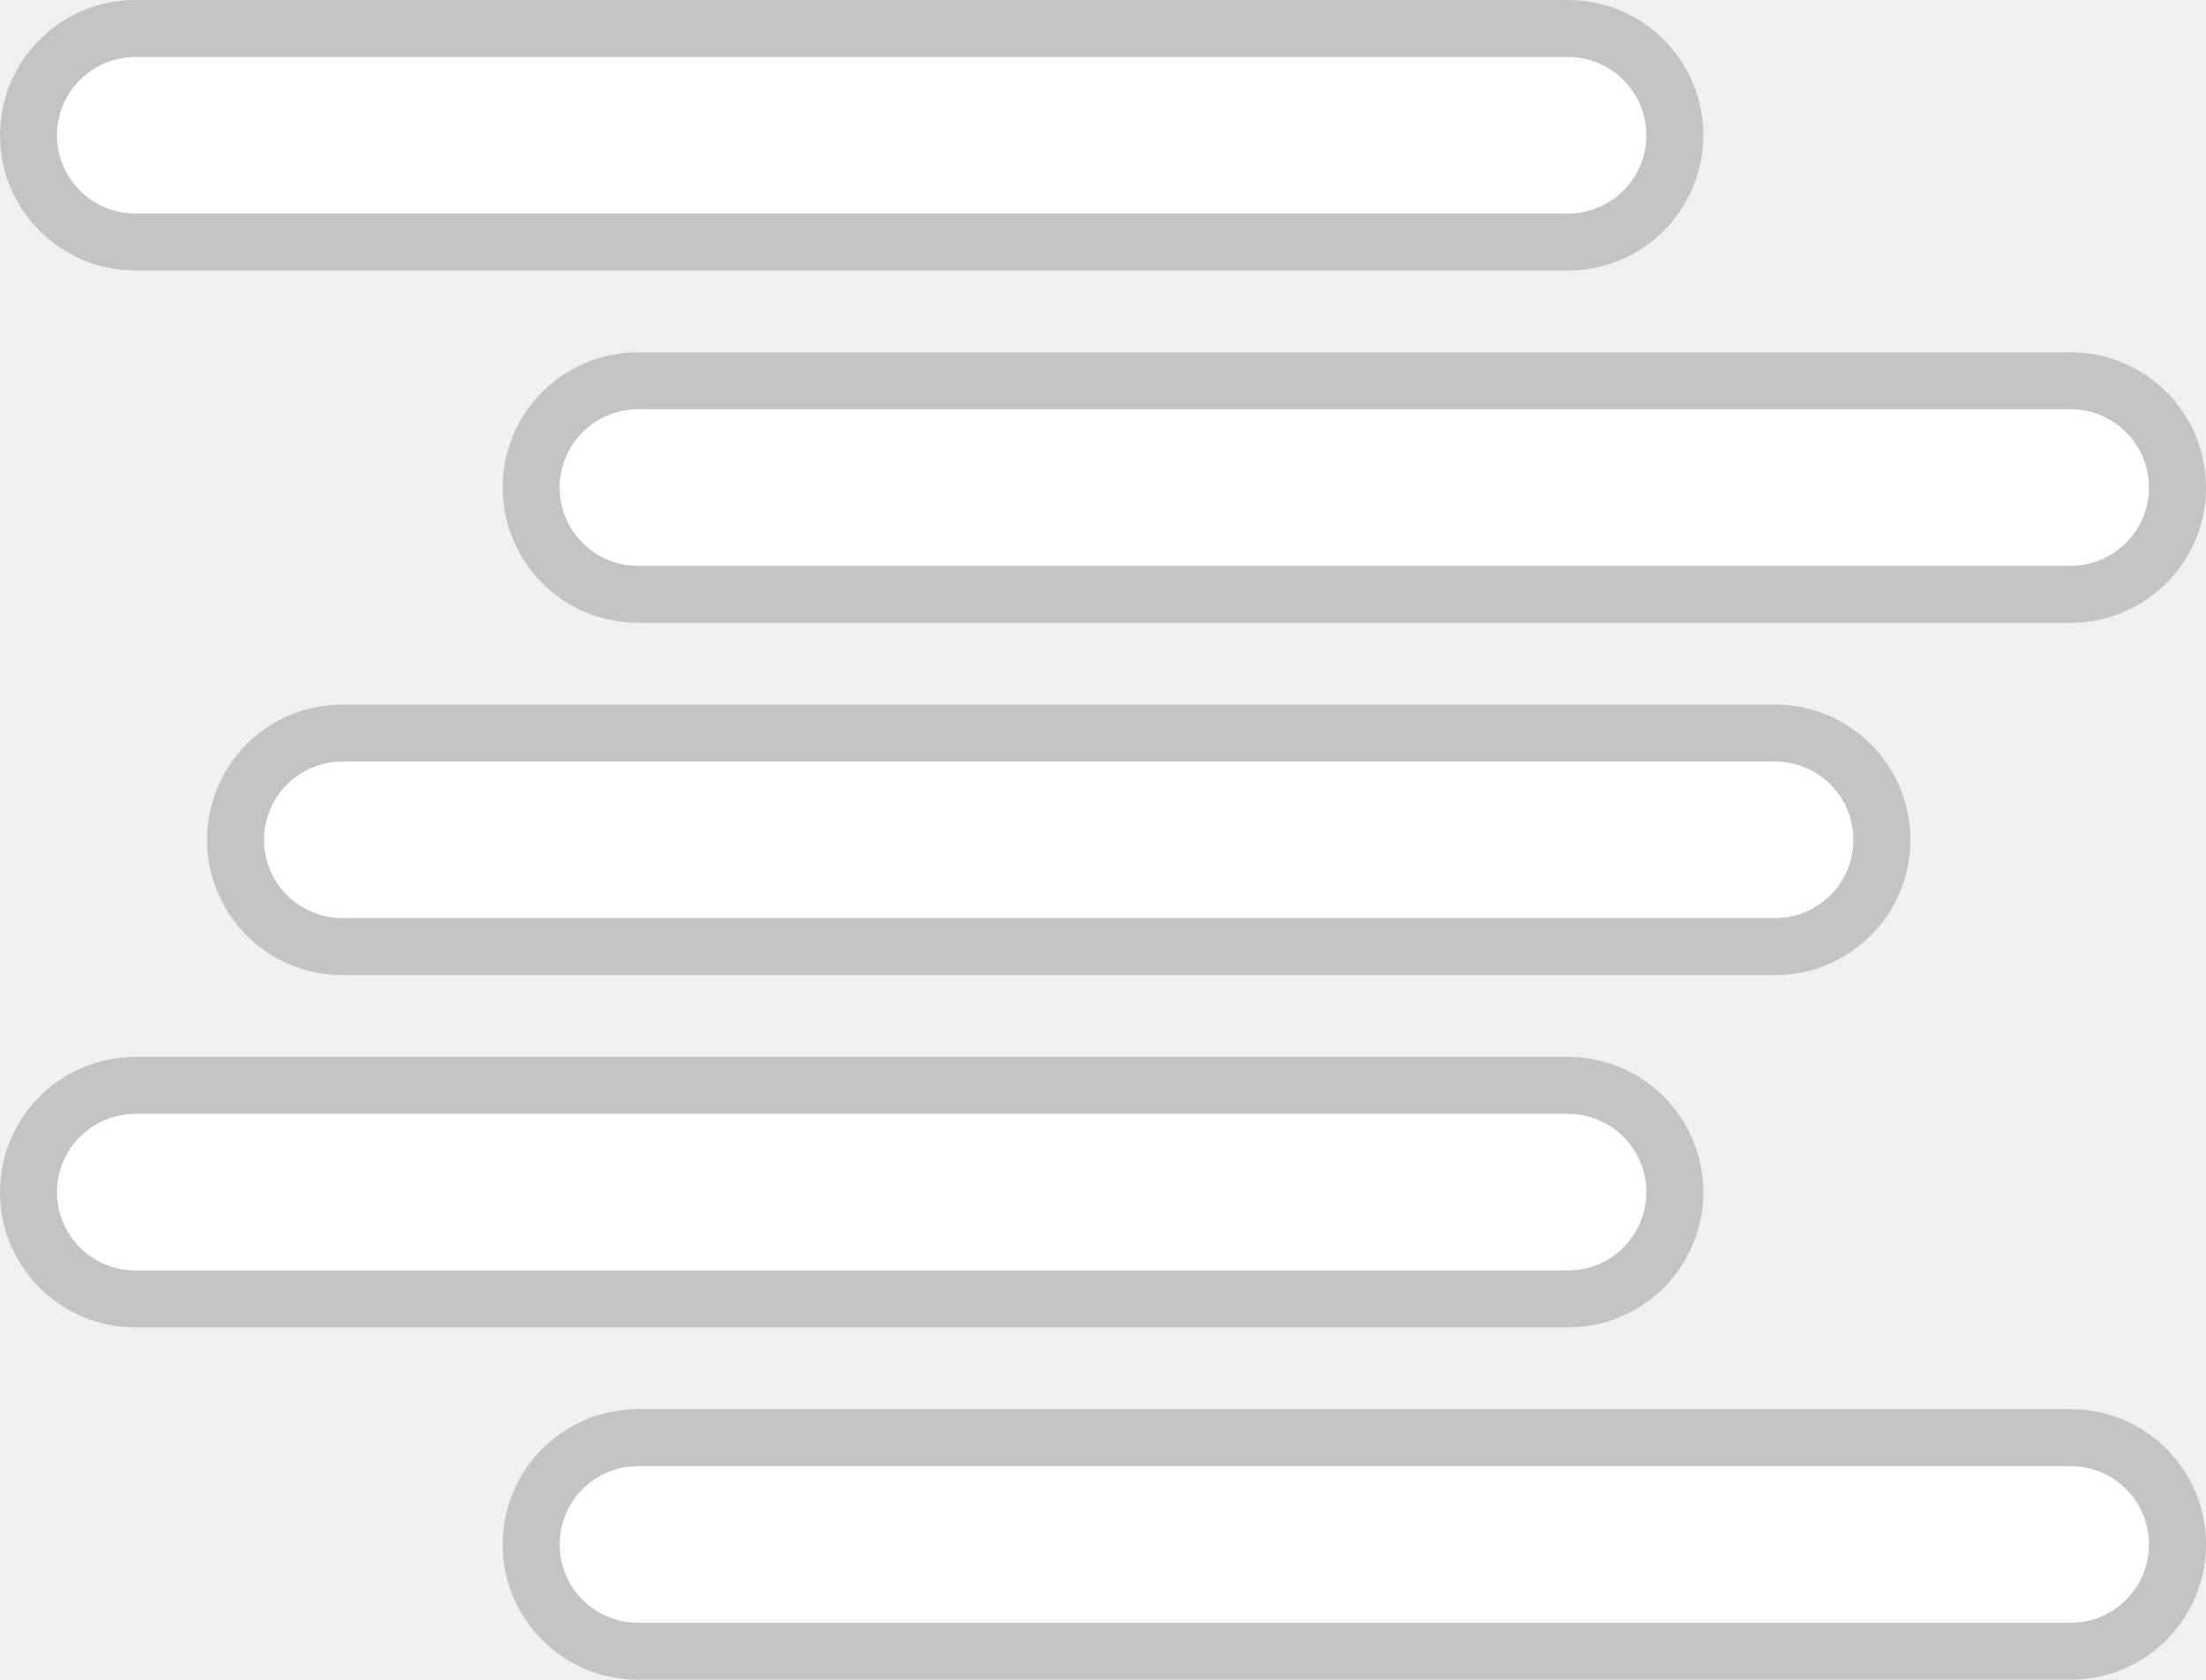
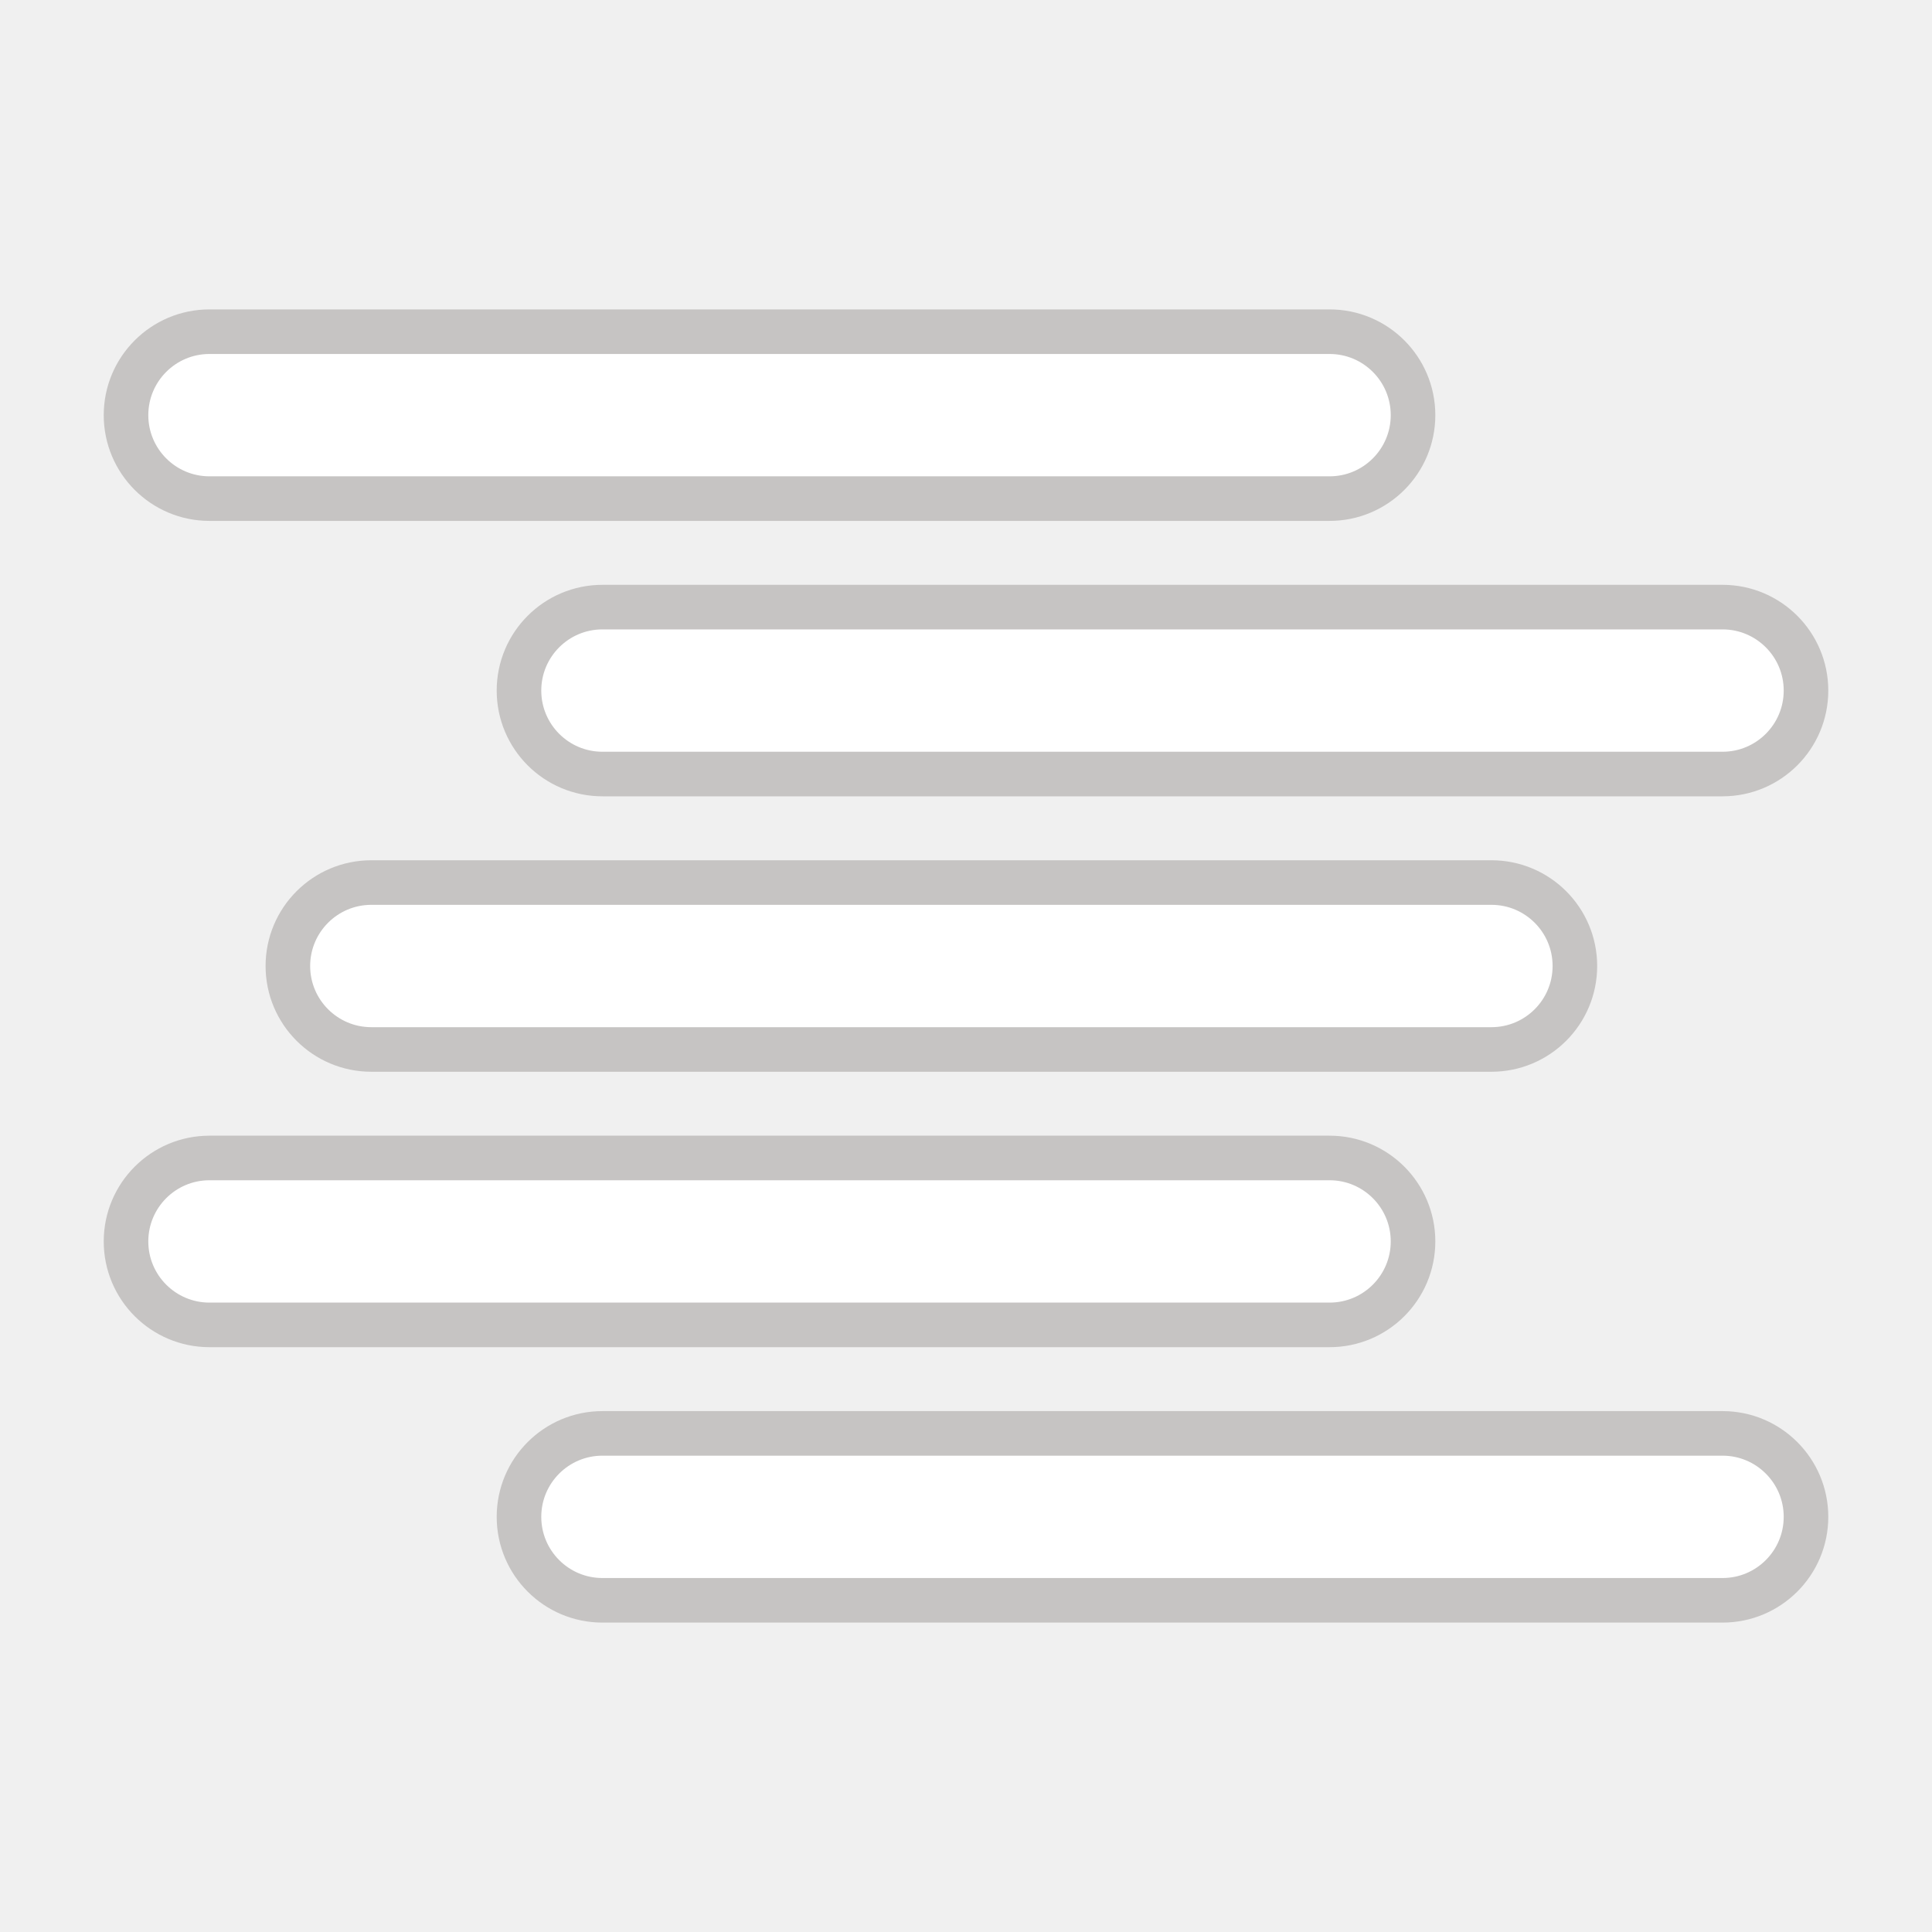
- <svg xmlns="http://www.w3.org/2000/svg" version="1.1" id="Calque_1" x="0px" y="0px" viewBox="0 0 116.064 88.379" enable-background="new 0 0 116.064 88.379" xml:space="preserve">
+ <svg xmlns="http://www.w3.org/2000/svg" version="1.1" id="Calque_1" x="0px" y="0px" viewBox="0 0 130.025 130.025" enable-background="new 0 0 130.025 130.025" xml:space="preserve">
  <g>
-     <path fill="#FFFFFF" stroke="#C6C4C3" stroke-width="3" stroke-miterlimit="10" d="M82.5,12.734H7.117   c-3.102,0-5.617-2.515-5.617-5.617v0C1.5,4.015,4.015,1.5,7.117,1.5H82.5c3.102,0,5.617,2.515,5.617,5.617v0   C88.117,10.219,85.602,12.734,82.5,12.734z" />
-     <path fill="#FFFFFF" stroke="#C6C4C3" stroke-width="3" stroke-miterlimit="10" d="M108.947,31.27H33.564   c-3.102,0-5.617-2.515-5.617-5.617v0c0-3.102,2.515-5.617,5.617-5.617h75.383c3.102,0,5.617,2.515,5.617,5.617v0   C114.564,28.755,112.049,31.27,108.947,31.27z" />
-     <path fill="#FFFFFF" stroke="#C6C4C3" stroke-width="3" stroke-miterlimit="10" d="M93.394,49.806H18.011   c-3.102,0-5.617-2.515-5.617-5.617v0c0-3.102,2.515-5.617,5.617-5.617h75.383c3.102,0,5.617,2.515,5.617,5.617v0   C99.011,47.292,96.496,49.806,93.394,49.806z" />
-     <path fill="#FFFFFF" stroke="#C6C4C3" stroke-width="3" stroke-miterlimit="10" d="M82.5,68.343H7.117   c-3.102,0-5.617-2.515-5.617-5.617v0c0-3.102,2.515-5.617,5.617-5.617H82.5c3.102,0,5.617,2.515,5.617,5.617v0   C88.117,65.828,85.602,68.343,82.5,68.343z" />
-     <path fill="#FFFFFF" stroke="#C6C4C3" stroke-width="3" stroke-miterlimit="10" d="M108.947,86.879H33.564   c-3.102,0-5.617-2.515-5.617-5.617v0c0-3.102,2.515-5.617,5.617-5.617h75.383c3.102,0,5.617,2.515,5.617,5.617v0   C114.564,84.364,112.049,86.879,108.947,86.879z" />
+     <path fill="#FFFFFF" stroke="#C6C4C3" stroke-width="3" stroke-miterlimit="10" d="M89.481,33.557H14.098   c-3.102,0-5.617-2.515-5.617-5.617v0c0-3.102,2.515-5.617,5.617-5.617h75.383c3.102,0,5.617,2.515,5.617,5.617v0   C95.098,31.042,92.583,33.557,89.481,33.557z" />
+     <path fill="#FFFFFF" stroke="#C6C4C3" stroke-width="3" stroke-miterlimit="10" d="M115.927,52.093H40.545   c-3.102,0-5.617-2.515-5.617-5.617v0c0-3.102,2.515-5.617,5.617-5.617h75.383c3.102,0,5.617,2.515,5.617,5.617v0   C121.545,49.579,119.03,52.093,115.927,52.093z" />
+     <path fill="#FFFFFF" stroke="#C6C4C3" stroke-width="3" stroke-miterlimit="10" d="M100.374,70.63H24.991   c-3.102,0-5.617-2.515-5.617-5.617v0c0-3.102,2.515-5.617,5.617-5.617h75.383c3.102,0,5.617,2.515,5.617,5.617v0   C105.991,68.115,103.477,70.63,100.374,70.63z" />
+     <path fill="#FFFFFF" stroke="#C6C4C3" stroke-width="3" stroke-miterlimit="10" d="M89.481,89.166H14.098   c-3.102,0-5.617-2.515-5.617-5.617v0c0-3.102,2.515-5.617,5.617-5.617h75.383c3.102,0,5.617,2.515,5.617,5.617v0   C95.098,86.651,92.583,89.166,89.481,89.166z" />
+     <path fill="#FFFFFF" stroke="#C6C4C3" stroke-width="3" stroke-miterlimit="10" d="M115.927,107.702H40.545   c-3.102,0-5.617-2.515-5.617-5.617v0c0-3.102,2.515-5.617,5.617-5.617h75.383c3.102,0,5.617,2.515,5.617,5.617v0   C121.545,105.187,119.03,107.702,115.927,107.702z" />
  </g>
</svg>
